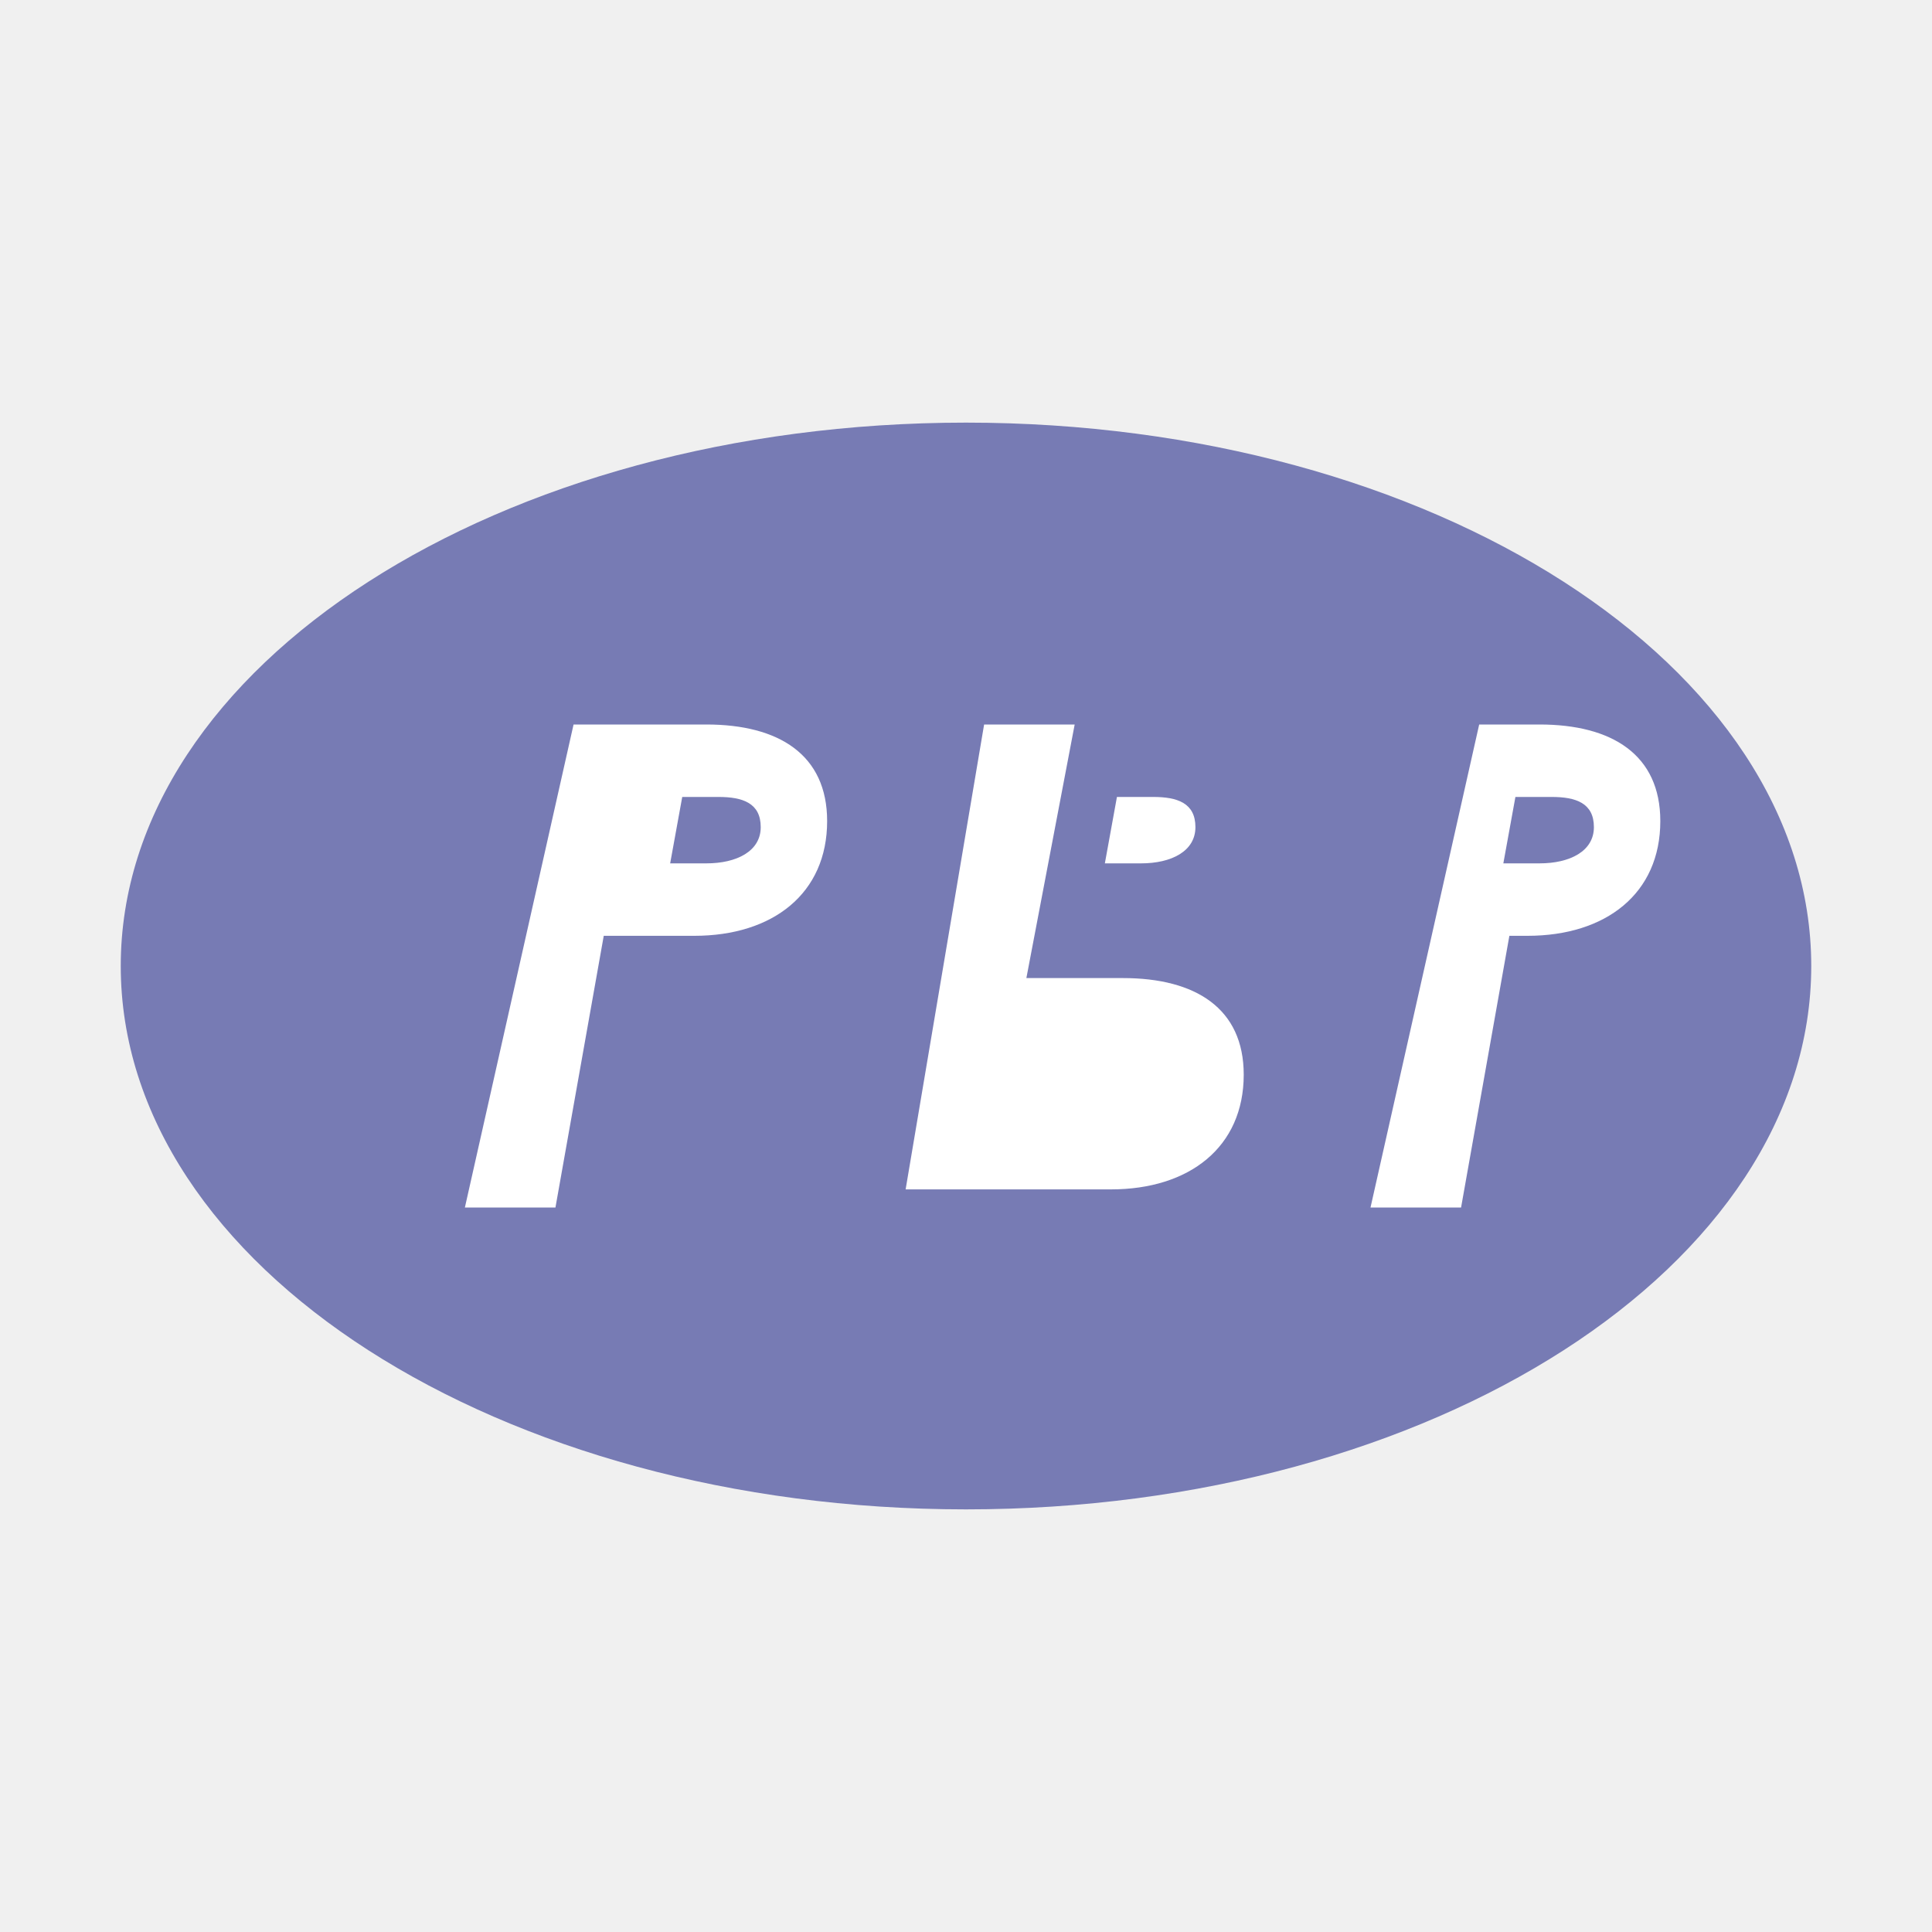
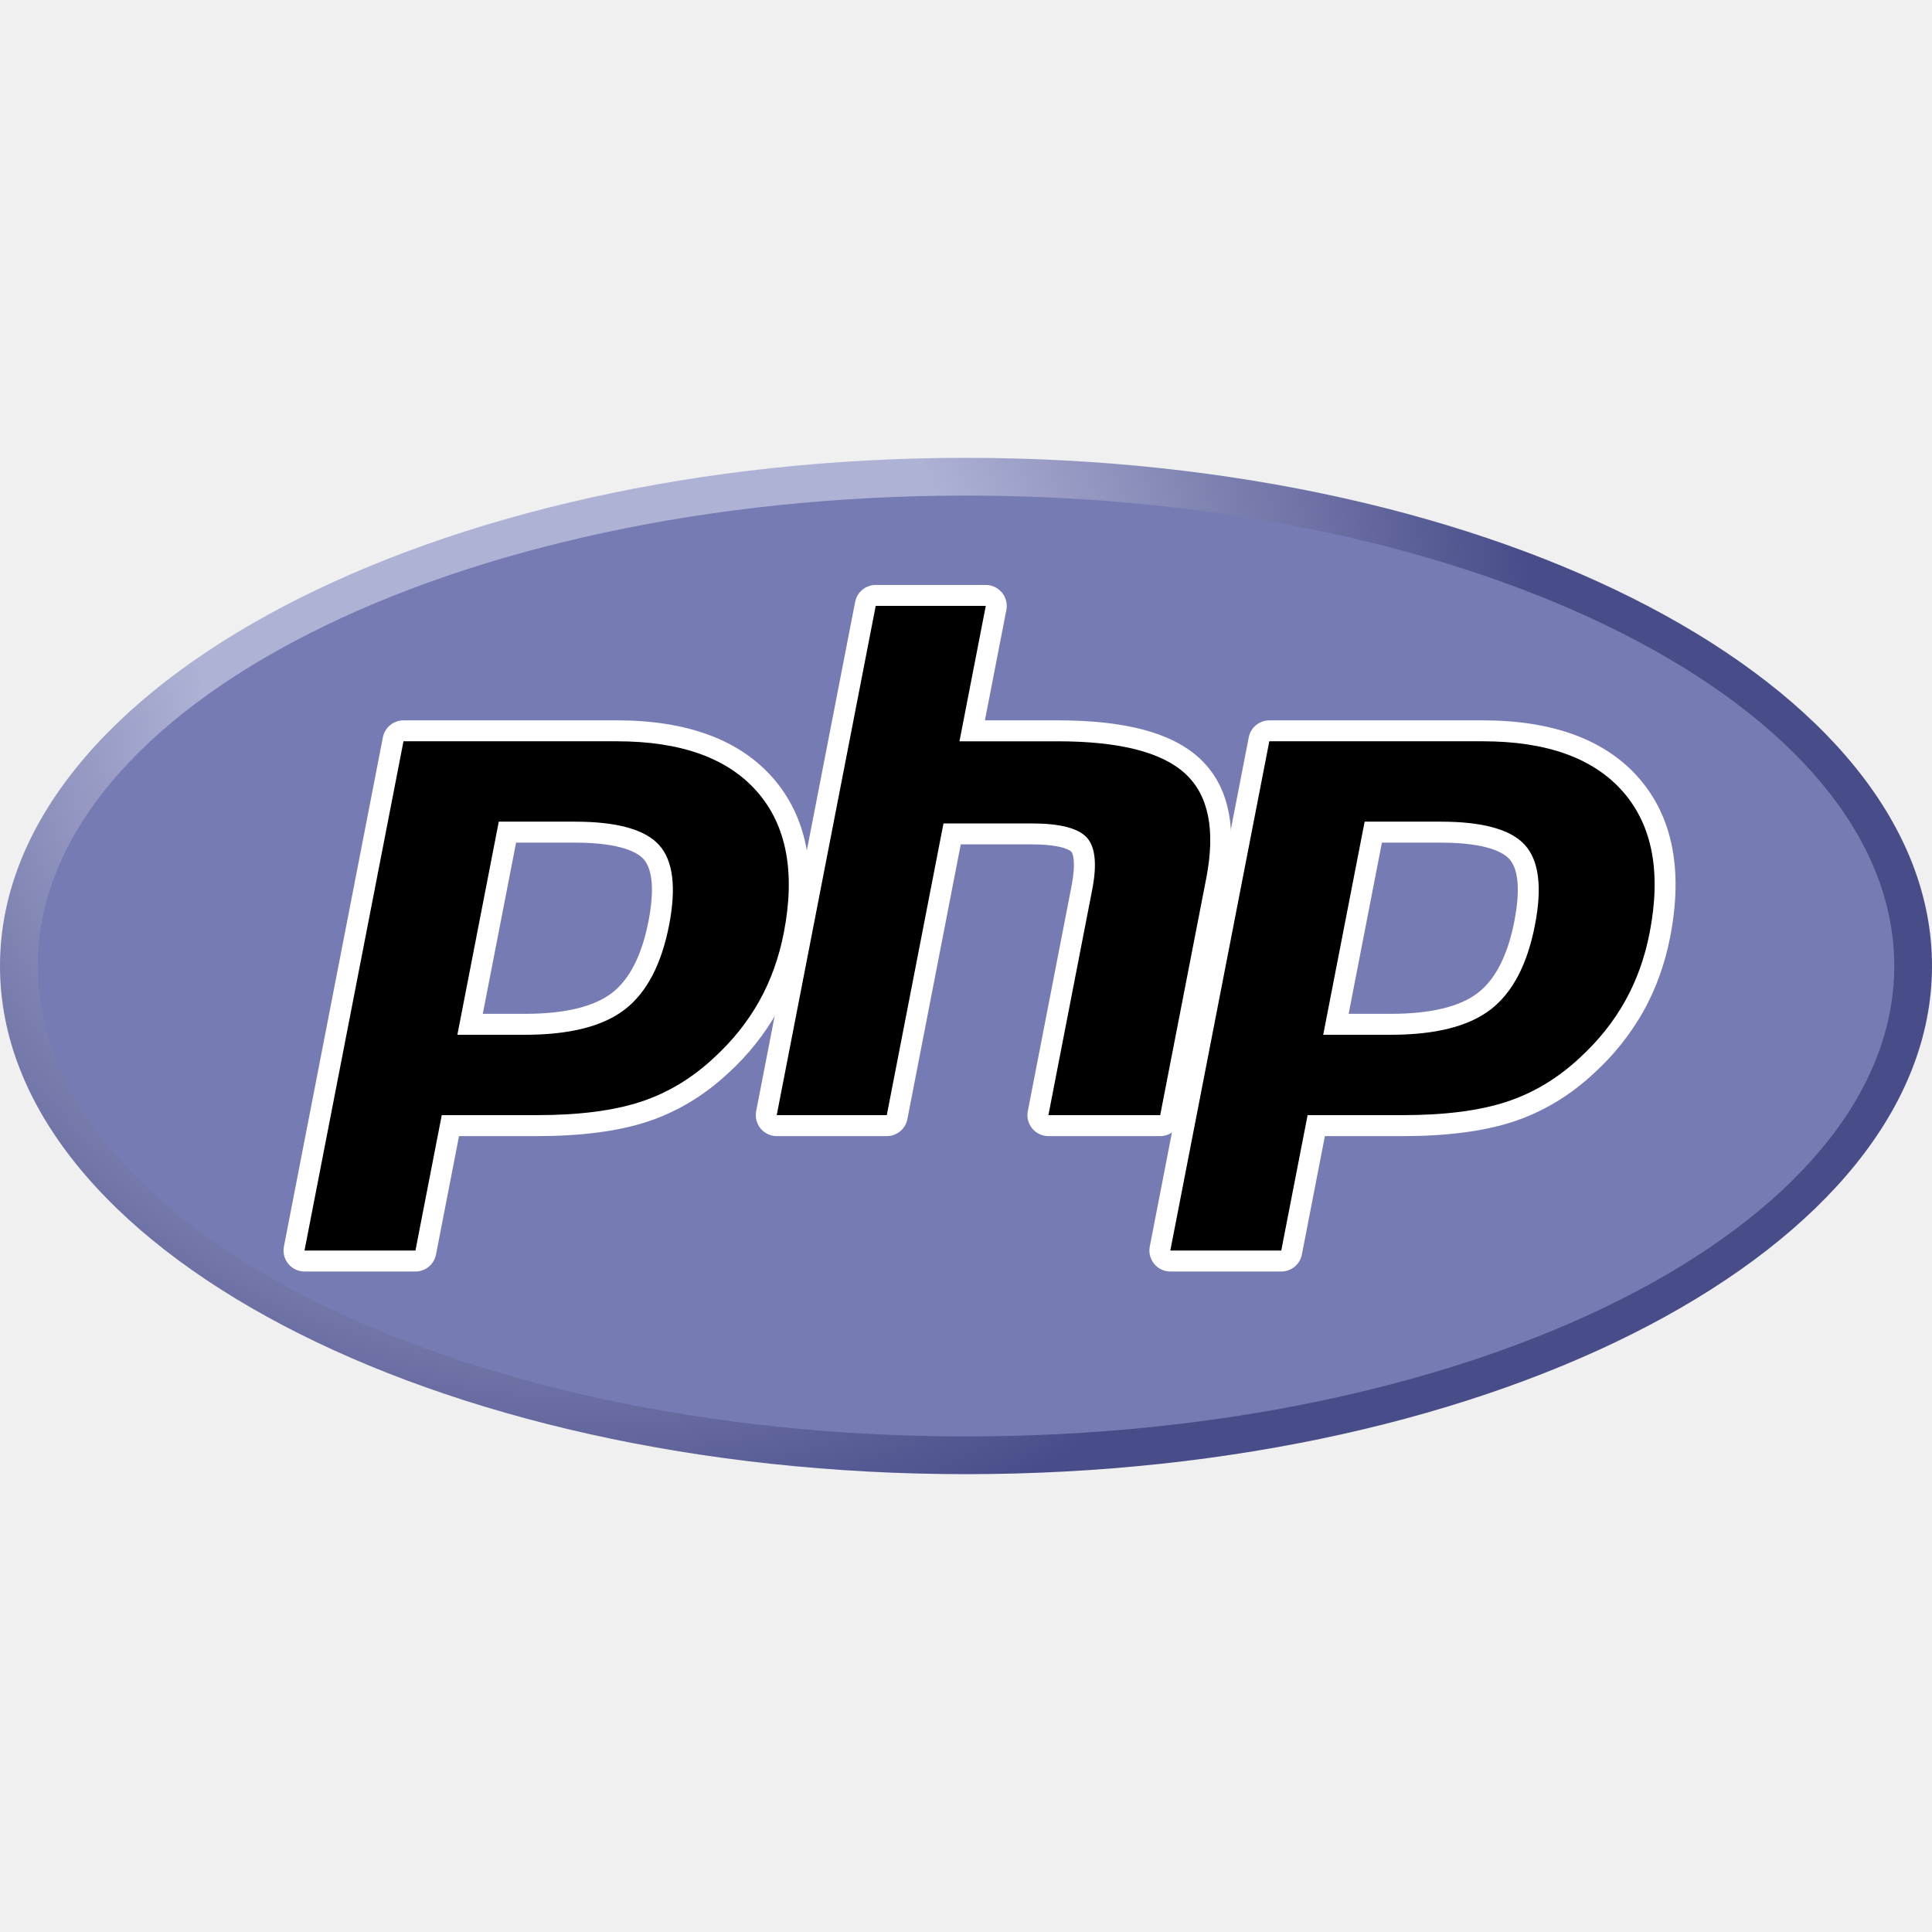
- <svg xmlns="http://www.w3.org/2000/svg" viewBox="0 0 32 32" width="24" height="24">
-   <ellipse cx="16" cy="16" rx="14" ry="9" fill="#777BB4" />
-   <path fill="#ffffff" d="M9.5 12h2.2c1.2 0 2 .5 2 1.6 0 1.2-.9 1.9-2.2 1.9H10l-.8 4.5H7.7L9.5 12zm1.6 2.3h.6c.5 0 .9-.2.9-.6s-.3-.5-.7-.5h-.6l-.2 1.1zm5.2-2.3h1.5l-.8 4.2h1.6c1.2 0 2 .5 2 1.6 0 1.2-.9 1.9-2.2 1.9h-3.4l1.3-7.7zm2 2.3h.6c.5 0 .9-.2.9-.6s-.3-.5-.7-.5h-.6l-.2 1.1zm5-2.3h2.2c1.2 0 2 .5 2 1.6 0 1.2-.9 1.9-2.2 1.9H25l-.8 4.5h-1.5l1.8-8zm1.6 2.3h.6c.5 0 .9-.2.9-.6s-.3-.5-.7-.5h-.6l-.2 1.1z" />
+ <svg xmlns="http://www.w3.org/2000/svg" viewBox="0 0 128 128">
+   <path fill="url(#a)" d="M0 64c0 18.593 28.654 33.667 64 33.667 35.346 0 64-15.074 64-33.667 0-18.593-28.655-33.667-64-33.667C28.654 30.333 0 45.407 0 64Z" />
+   <path fill="#777bb3" d="M64 95.167c33.965 0 61.5-13.955 61.5-31.167 0-17.214-27.535-31.167-61.5-31.167S2.5 46.786 2.5 64c0 17.212 27.535 31.167 61.5 31.167Z" />
+   <path d="M34.772 67.864c2.793 0 4.877-.515 6.196-1.53 1.306-1.006 2.207-2.747 2.68-5.175.44-2.27.272-3.854-.5-4.71-.788-.874-2.493-1.317-5.067-1.317h-4.464l-2.473 12.732zM20.173 83.547a.694.694 0 0 1-.68-.828l6.557-33.738a.695.695 0 0 1 .68-.561h14.134c4.442 0 7.748 1.206 9.827 3.585 2.088 2.39 2.734 5.734 1.917 9.935-.333 1.711-.905 3.3-1.7 4.724a15.818 15.818 0 0 1-3.128 3.92c-1.531 1.432-3.264 2.472-5.147 3.083-1.852.604-4.232.91-7.07.91h-5.724l-1.634 8.408a.695.695 0 0 1-.682.562z" />
+   <path fill="#fff" d="M34.19 55.826h3.891c3.107 0 4.186.682 4.553 1.089.607.674.723 2.097.331 4.112-.439 2.257-1.253 3.858-2.42 4.756-1.194.92-3.138 1.386-5.773 1.386h-2.786l2.205-11.342zm6.674-8.1H26.731a1.39 1.39 0 0 0-1.364 1.123L18.81 82.588a1.39 1.39 0 0 0 1.363 1.653h7.35a1.39 1.39 0 0 0 1.363-1.124l1.525-7.846h5.151c2.912 0 5.364-.318 7.287-.944 1.977-.642 3.796-1.731 5.406-3.237a16.522 16.522 0 0 0 3.259-4.087c.831-1.487 1.429-3.147 1.775-4.931.86-4.423.161-7.964-2.076-10.524-2.216-2.537-5.698-3.823-10.349-3.823zM30.301 68.557h4.471c2.963 0 5.17-.557 6.62-1.675 1.451-1.116 2.428-2.98 2.938-5.591.485-2.508.264-4.277-.665-5.308-.931-1.03-2.791-1.546-5.584-1.546h-5.036l-2.743 14.12m10.563-19.445c4.252 0 7.353 1.117 9.303 3.348 1.95 2.232 2.536 5.347 1.76 9.346-.322 1.648-.863 3.154-1.625 4.518-.764 1.366-1.76 2.614-2.991 3.747-1.468 1.373-3.097 2.352-4.892 2.935-1.794.584-4.08.875-6.857.875h-6.296l-1.743 8.97h-7.35l6.558-33.739h14.133" />
+   <path d="M69.459 74.577a.694.694 0 0 1-.682-.827l2.9-14.928c.277-1.42.209-2.438-.19-2.87-.245-.263-.979-.704-3.15-.704h-5.256l-3.646 18.768a.695.695 0 0 1-.683.56h-7.29a.695.695 0 0 1-.683-.826l6.558-33.739a.695.695 0 0 1 .682-.561h7.29a.695.695 0 0 1 .683.826L64.41 48.42h5.653c4.307 0 7.227.758 8.928 2.321 1.733 1.593 2.275 4.14 1.608 7.573l-3.051 15.702a.695.695 0 0 1-.682.56h-7.407z" />
+   <path fill="#fff" d="M65.31 38.755h-7.291a1.39 1.39 0 0 0-1.364 1.124l-6.557 33.738a1.39 1.39 0 0 0 1.363 1.654h7.291a1.39 1.39 0 0 0 1.364-1.124l3.537-18.205h4.682c2.168 0 2.624.463 2.641.484.132.14.305.795.019 2.264l-2.9 14.927a1.39 1.39 0 0 0 1.364 1.654h7.408a1.39 1.39 0 0 0 1.363-1.124l3.051-15.7c.715-3.686.103-6.45-1.82-8.217-1.836-1.686-4.91-2.505-9.398-2.505h-4.81l1.421-7.315a1.39 1.39 0 0 0-1.364-1.655zm0 1.39-1.743 8.968h6.496c4.087 0 6.907.714 8.457 2.14 1.553 1.426 2.017 3.735 1.398 6.93l-3.052 15.699h-7.407l2.901-14.928c.33-1.698.208-2.856-.365-3.474-.573-.617-1.793-.926-3.658-.926h-5.829l-3.756 19.327H51.46l6.558-33.739h7.292z" />
+   <path d="M92.136 67.864c2.793 0 4.878-.515 6.198-1.53 1.304-1.006 2.206-2.747 2.679-5.175.44-2.27.273-3.854-.5-4.71-.788-.874-2.493-1.317-5.067-1.317h-4.463l-2.475 12.732zM77.54 83.547a.694.694 0 0 1-.682-.828l6.557-33.738a.695.695 0 0 1 .682-.561H98.23c4.442 0 7.748 1.206 9.826 3.585 2.089 2.39 2.734 5.734 1.917 9.935a15.878 15.878 0 0 1-1.699 4.724 15.838 15.838 0 0 1-3.128 3.92c-1.53 1.432-3.265 2.472-5.147 3.083-1.852.604-4.232.91-7.071.91h-5.723l-1.633 8.408a.695.695 0 0 1-.683.562z" />
+   <path fill="#fff" d="M91.555 55.826h3.891c3.107 0 4.186.682 4.552 1.089.61.674.724 2.097.333 4.112-.44 2.257-1.254 3.858-2.421 4.756-1.195.92-3.139 1.386-5.773 1.386h-2.786l2.204-11.342zm6.674-8.1H84.096a1.39 1.39 0 0 0-1.363 1.123l-6.558 33.739a1.39 1.39 0 0 0 1.364 1.653h7.35a1.39 1.39 0 0 0 1.363-1.124l1.525-7.846h5.15c2.911 0 5.364-.318 7.286-.944 1.978-.642 3.797-1.731 5.408-3.238a16.52 16.52 0 0 0 3.258-4.086c.832-1.487 1.428-3.147 1.775-4.931.86-4.423.162-7.964-2.076-10.524-2.216-2.537-5.697-3.823-10.35-3.823zM87.666 68.557h4.47c2.964 0 5.17-.557 6.622-1.675 1.45-1.116 2.428-2.98 2.936-5.591.487-2.508.266-4.277-.665-5.308-.93-1.03-2.791-1.546-5.583-1.546h-5.035Zm10.563-19.445c4.251 0 7.354 1.117 9.303 3.348 1.95 2.232 2.537 5.347 1.759 9.346-.32 1.648-.862 3.154-1.624 4.518-.763 1.366-1.76 2.614-2.992 3.747-1.467 1.373-3.097 2.352-4.892 2.935-1.793.584-4.078.875-6.856.875h-6.295l-1.745 8.97h-7.35l6.558-33.739h14.133" />
+   <defs>
+     <radialGradient id="a" cx="0" cy="0" r="1" gradientTransform="matrix(84.04136 0 0 84.04136 38.426 42.169)" gradientUnits="userSpaceOnUse">
+       <stop stop-color="#AEB2D5" />
+       <stop offset=".3" stop-color="#AEB2D5" />
+       <stop offset=".75" stop-color="#484C89" />
+       <stop offset="1" stop-color="#484C89" />
+     </radialGradient>
+   </defs>
</svg>
